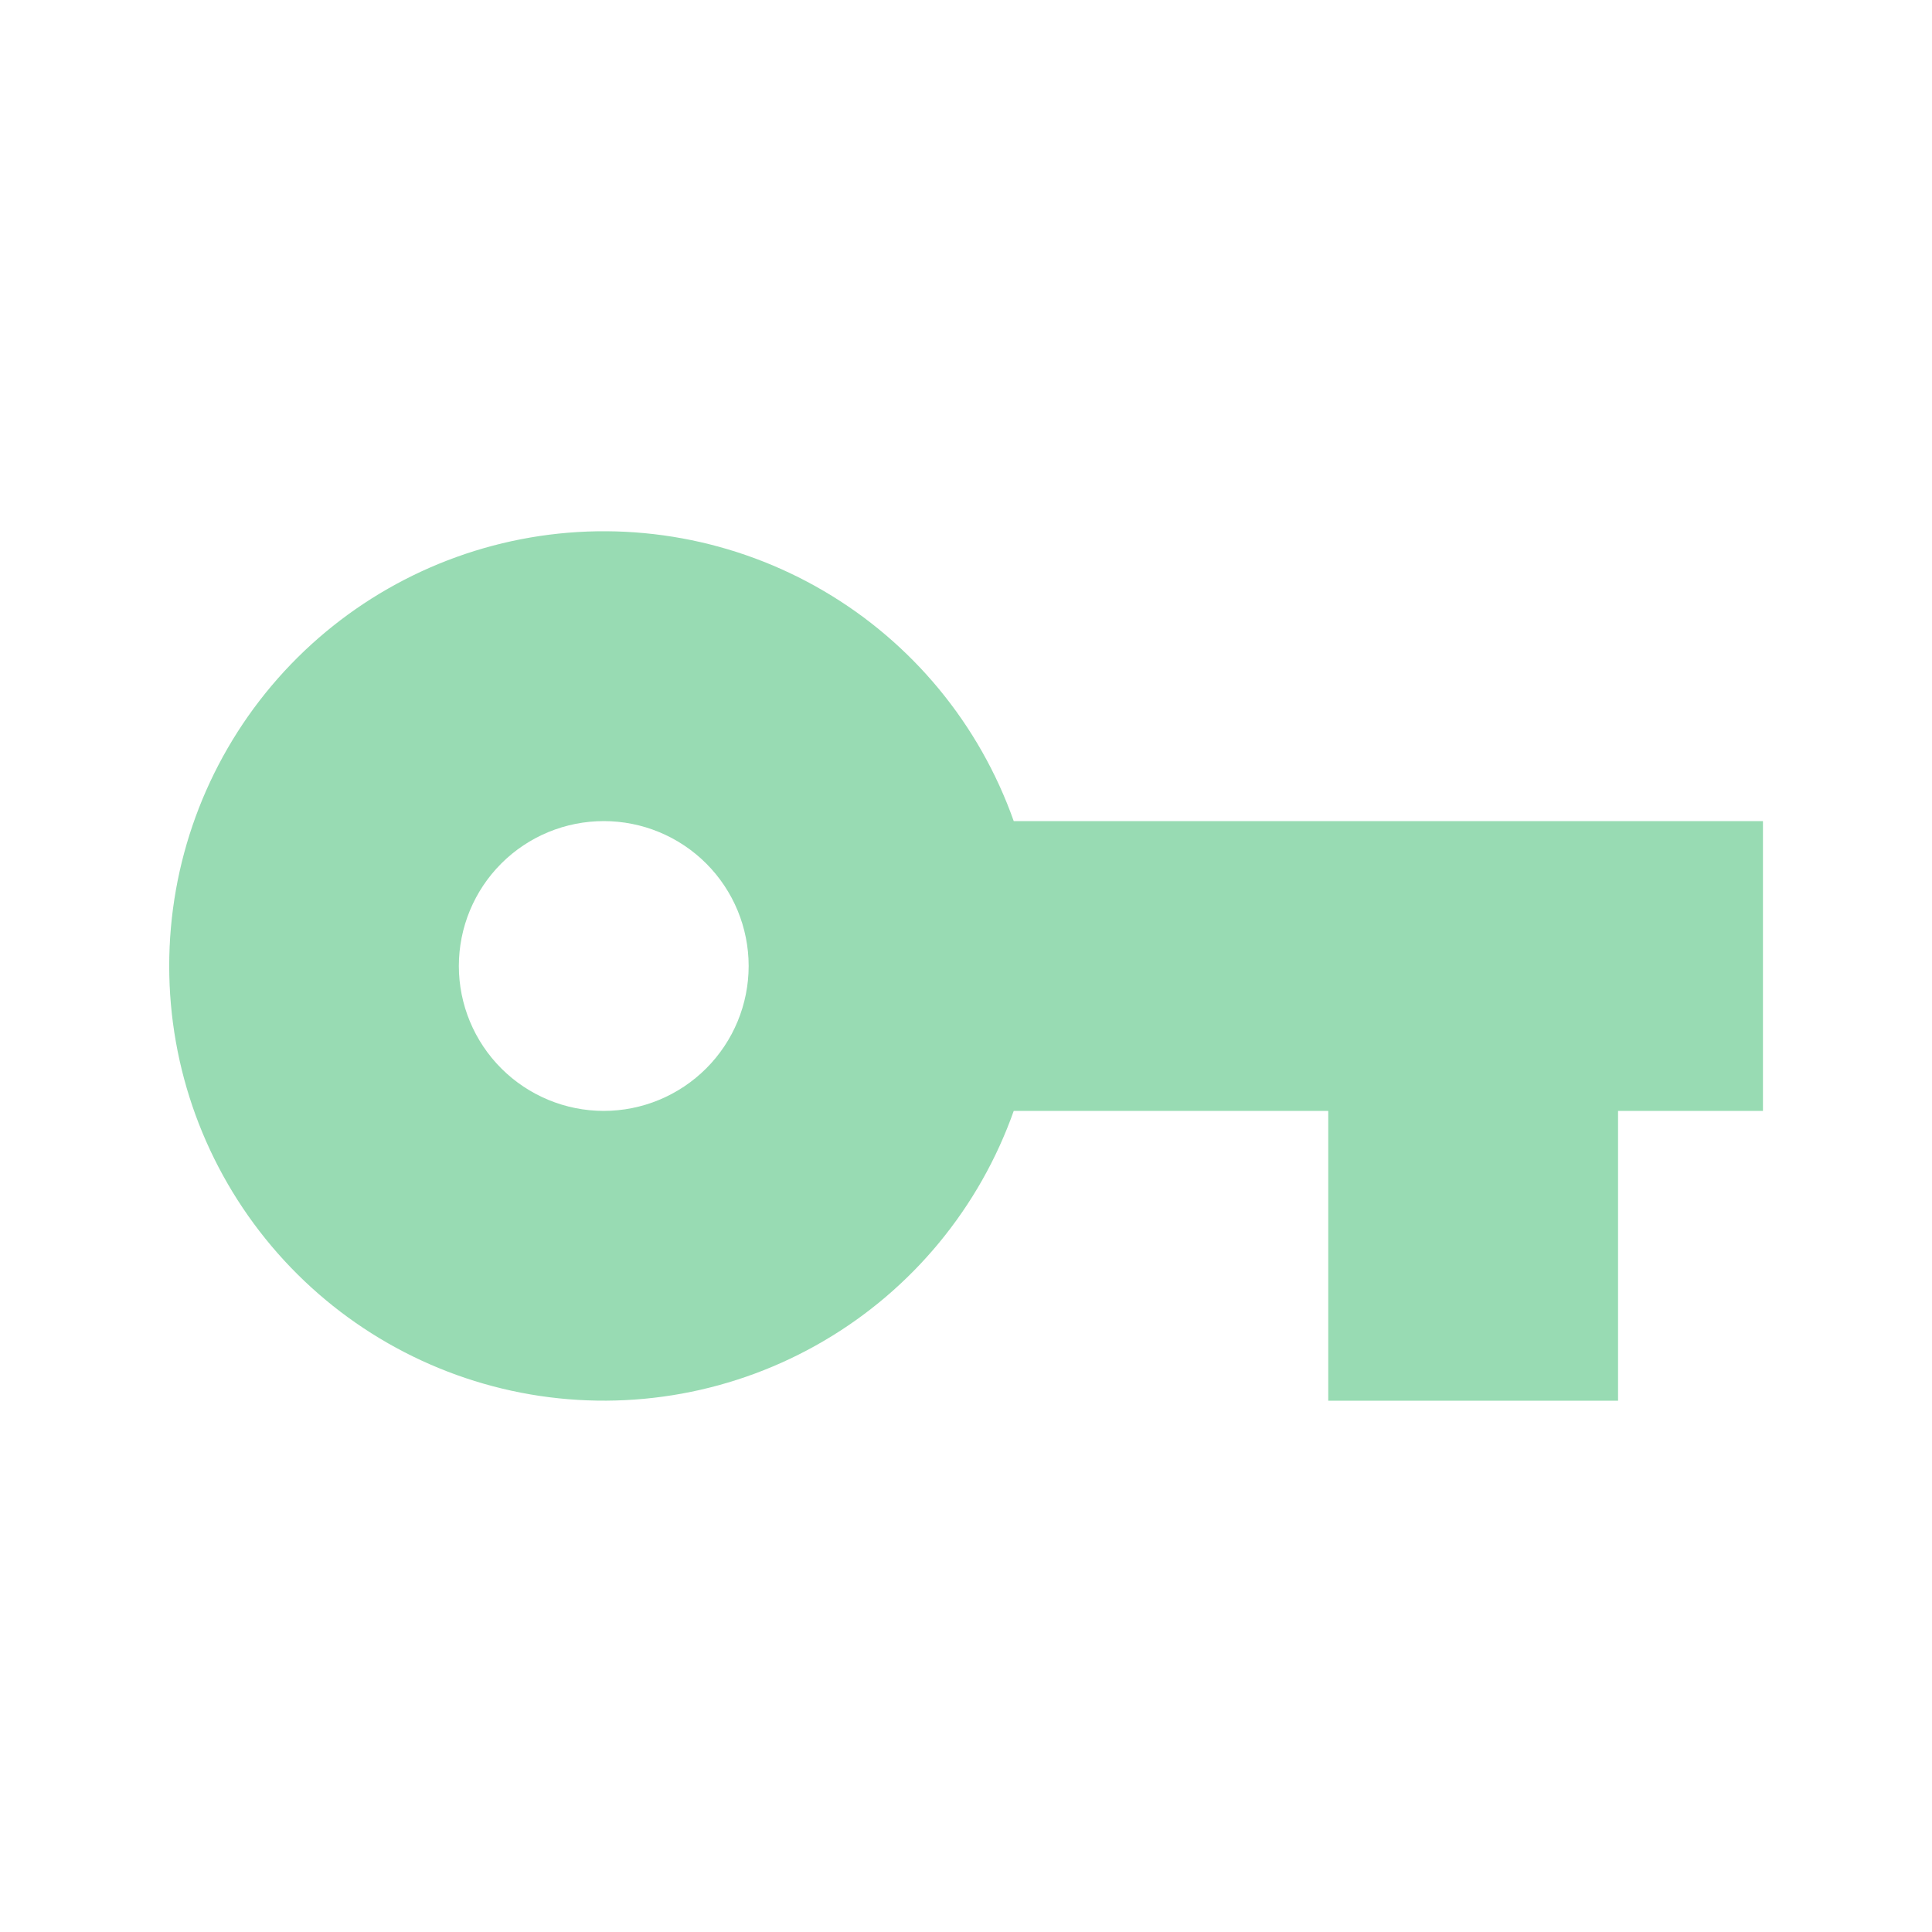
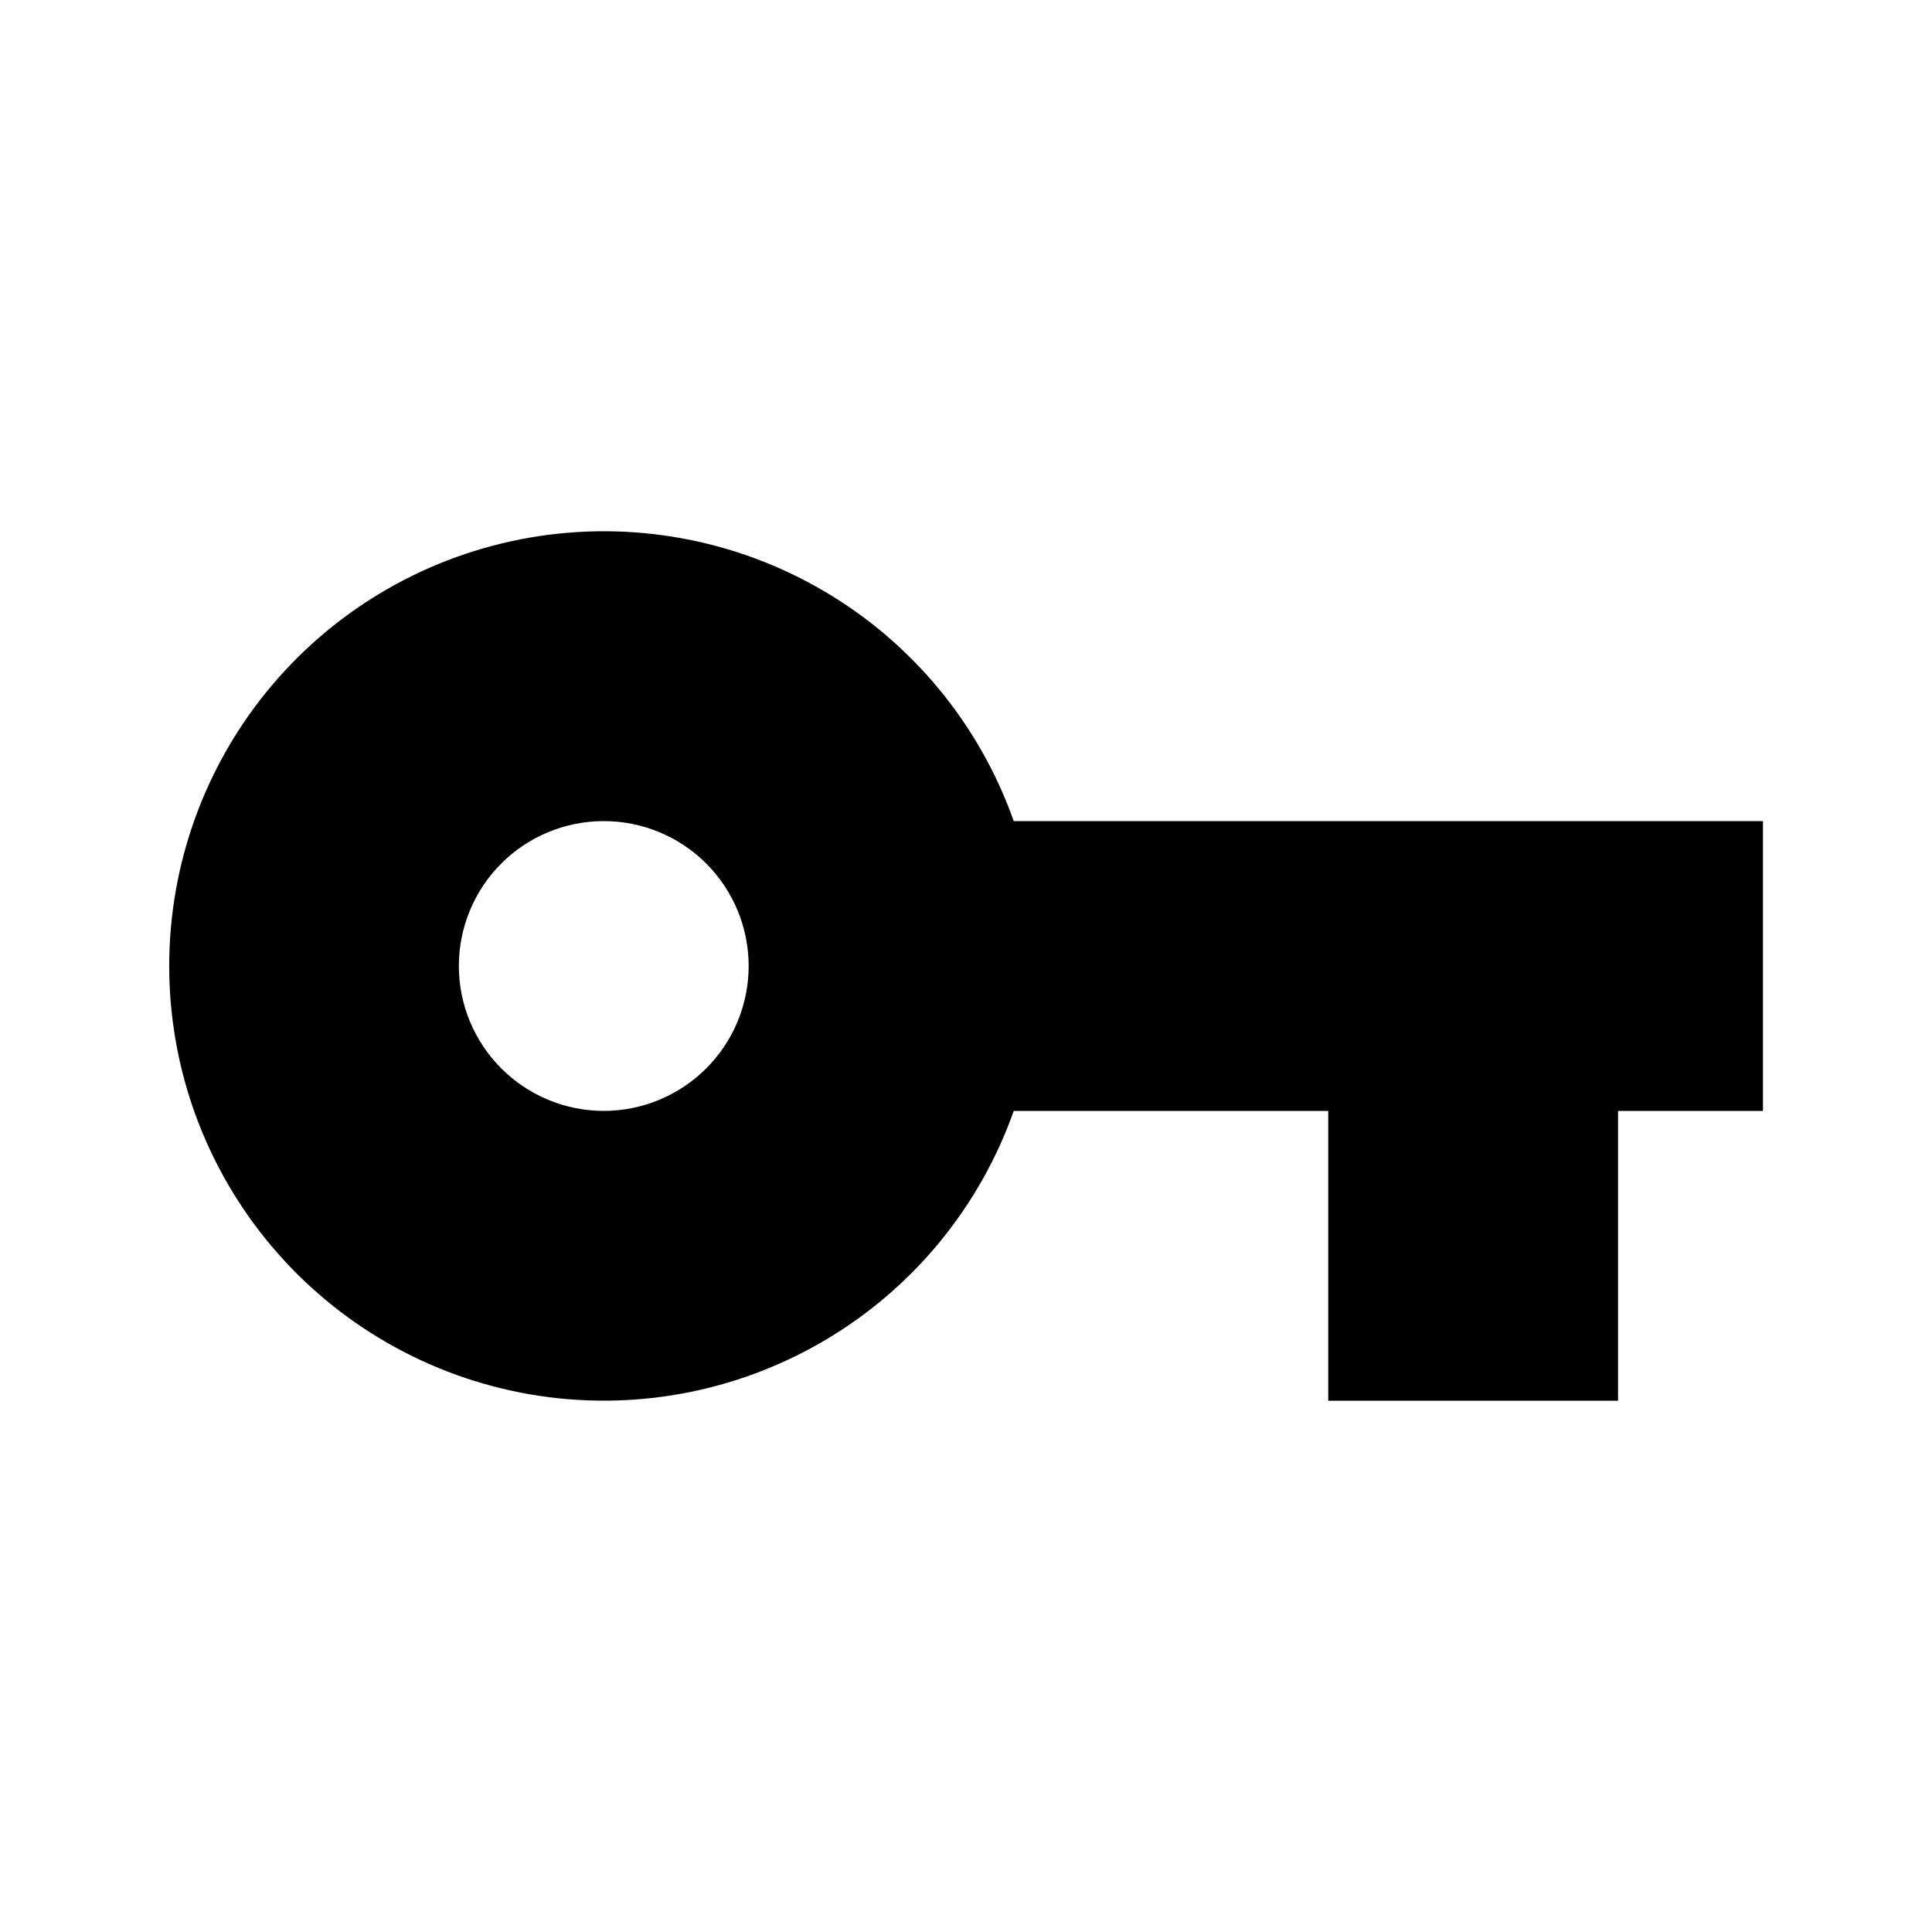
- <svg xmlns="http://www.w3.org/2000/svg" width="24" height="24" viewBox="0 0 24 24" fill="none">
-   <g opacity="0.7">
-     <path d="M16.5 13.8H12.593C12.168 15.001 11.333 16.013 10.234 16.657C9.135 17.302 7.844 17.537 6.589 17.322C5.333 17.106 4.194 16.454 3.373 15.48C2.552 14.506 2.102 13.274 2.102 12C2.102 10.726 2.552 9.493 3.373 8.519C4.194 7.545 5.333 6.893 6.589 6.677C7.844 6.462 9.135 6.697 10.234 7.342C11.333 7.986 12.168 8.999 12.593 10.2H21.9V13.8H20.1V17.4H16.5V13.8ZM7.5 13.8C7.977 13.8 8.435 13.61 8.773 13.272C9.11 12.935 9.3 12.477 9.3 12C9.3 11.522 9.11 11.064 8.773 10.727C8.435 10.389 7.977 10.2 7.5 10.2C7.023 10.2 6.565 10.389 6.227 10.727C5.89 11.064 5.7 11.522 5.7 12C5.7 12.477 5.89 12.935 6.227 13.272C6.565 13.61 7.023 13.8 7.5 13.8Z" fill="#6CCC93" />
+ <svg xmlns="http://www.w3.org/2000/svg" width="24" height="24" viewBox="0 0 24 24" fill="currentColor">
+   <g>
+     <path d="M16.5 13.8H12.593C12.168 15.001 11.333 16.013 10.234 16.657C9.135 17.302 7.844 17.537 6.589 17.322C5.333 17.106 4.194 16.454 3.373 15.48C2.552 14.506 2.102 13.274 2.102 12C2.102 10.726 2.552 9.493 3.373 8.519C4.194 7.545 5.333 6.893 6.589 6.677C7.844 6.462 9.135 6.697 10.234 7.342C11.333 7.986 12.168 8.999 12.593 10.2H21.9V13.8H20.1V17.4H16.5V13.8ZM7.5 13.8C7.977 13.8 8.435 13.61 8.773 13.272C9.11 12.935 9.3 12.477 9.3 12C9.3 11.522 9.11 11.064 8.773 10.727C8.435 10.389 7.977 10.2 7.5 10.2C7.023 10.2 6.565 10.389 6.227 10.727C5.89 11.064 5.7 11.522 5.7 12C5.7 12.477 5.89 12.935 6.227 13.272C6.565 13.61 7.023 13.8 7.5 13.8Z" fill="currentColor" />
  </g>
</svg>
